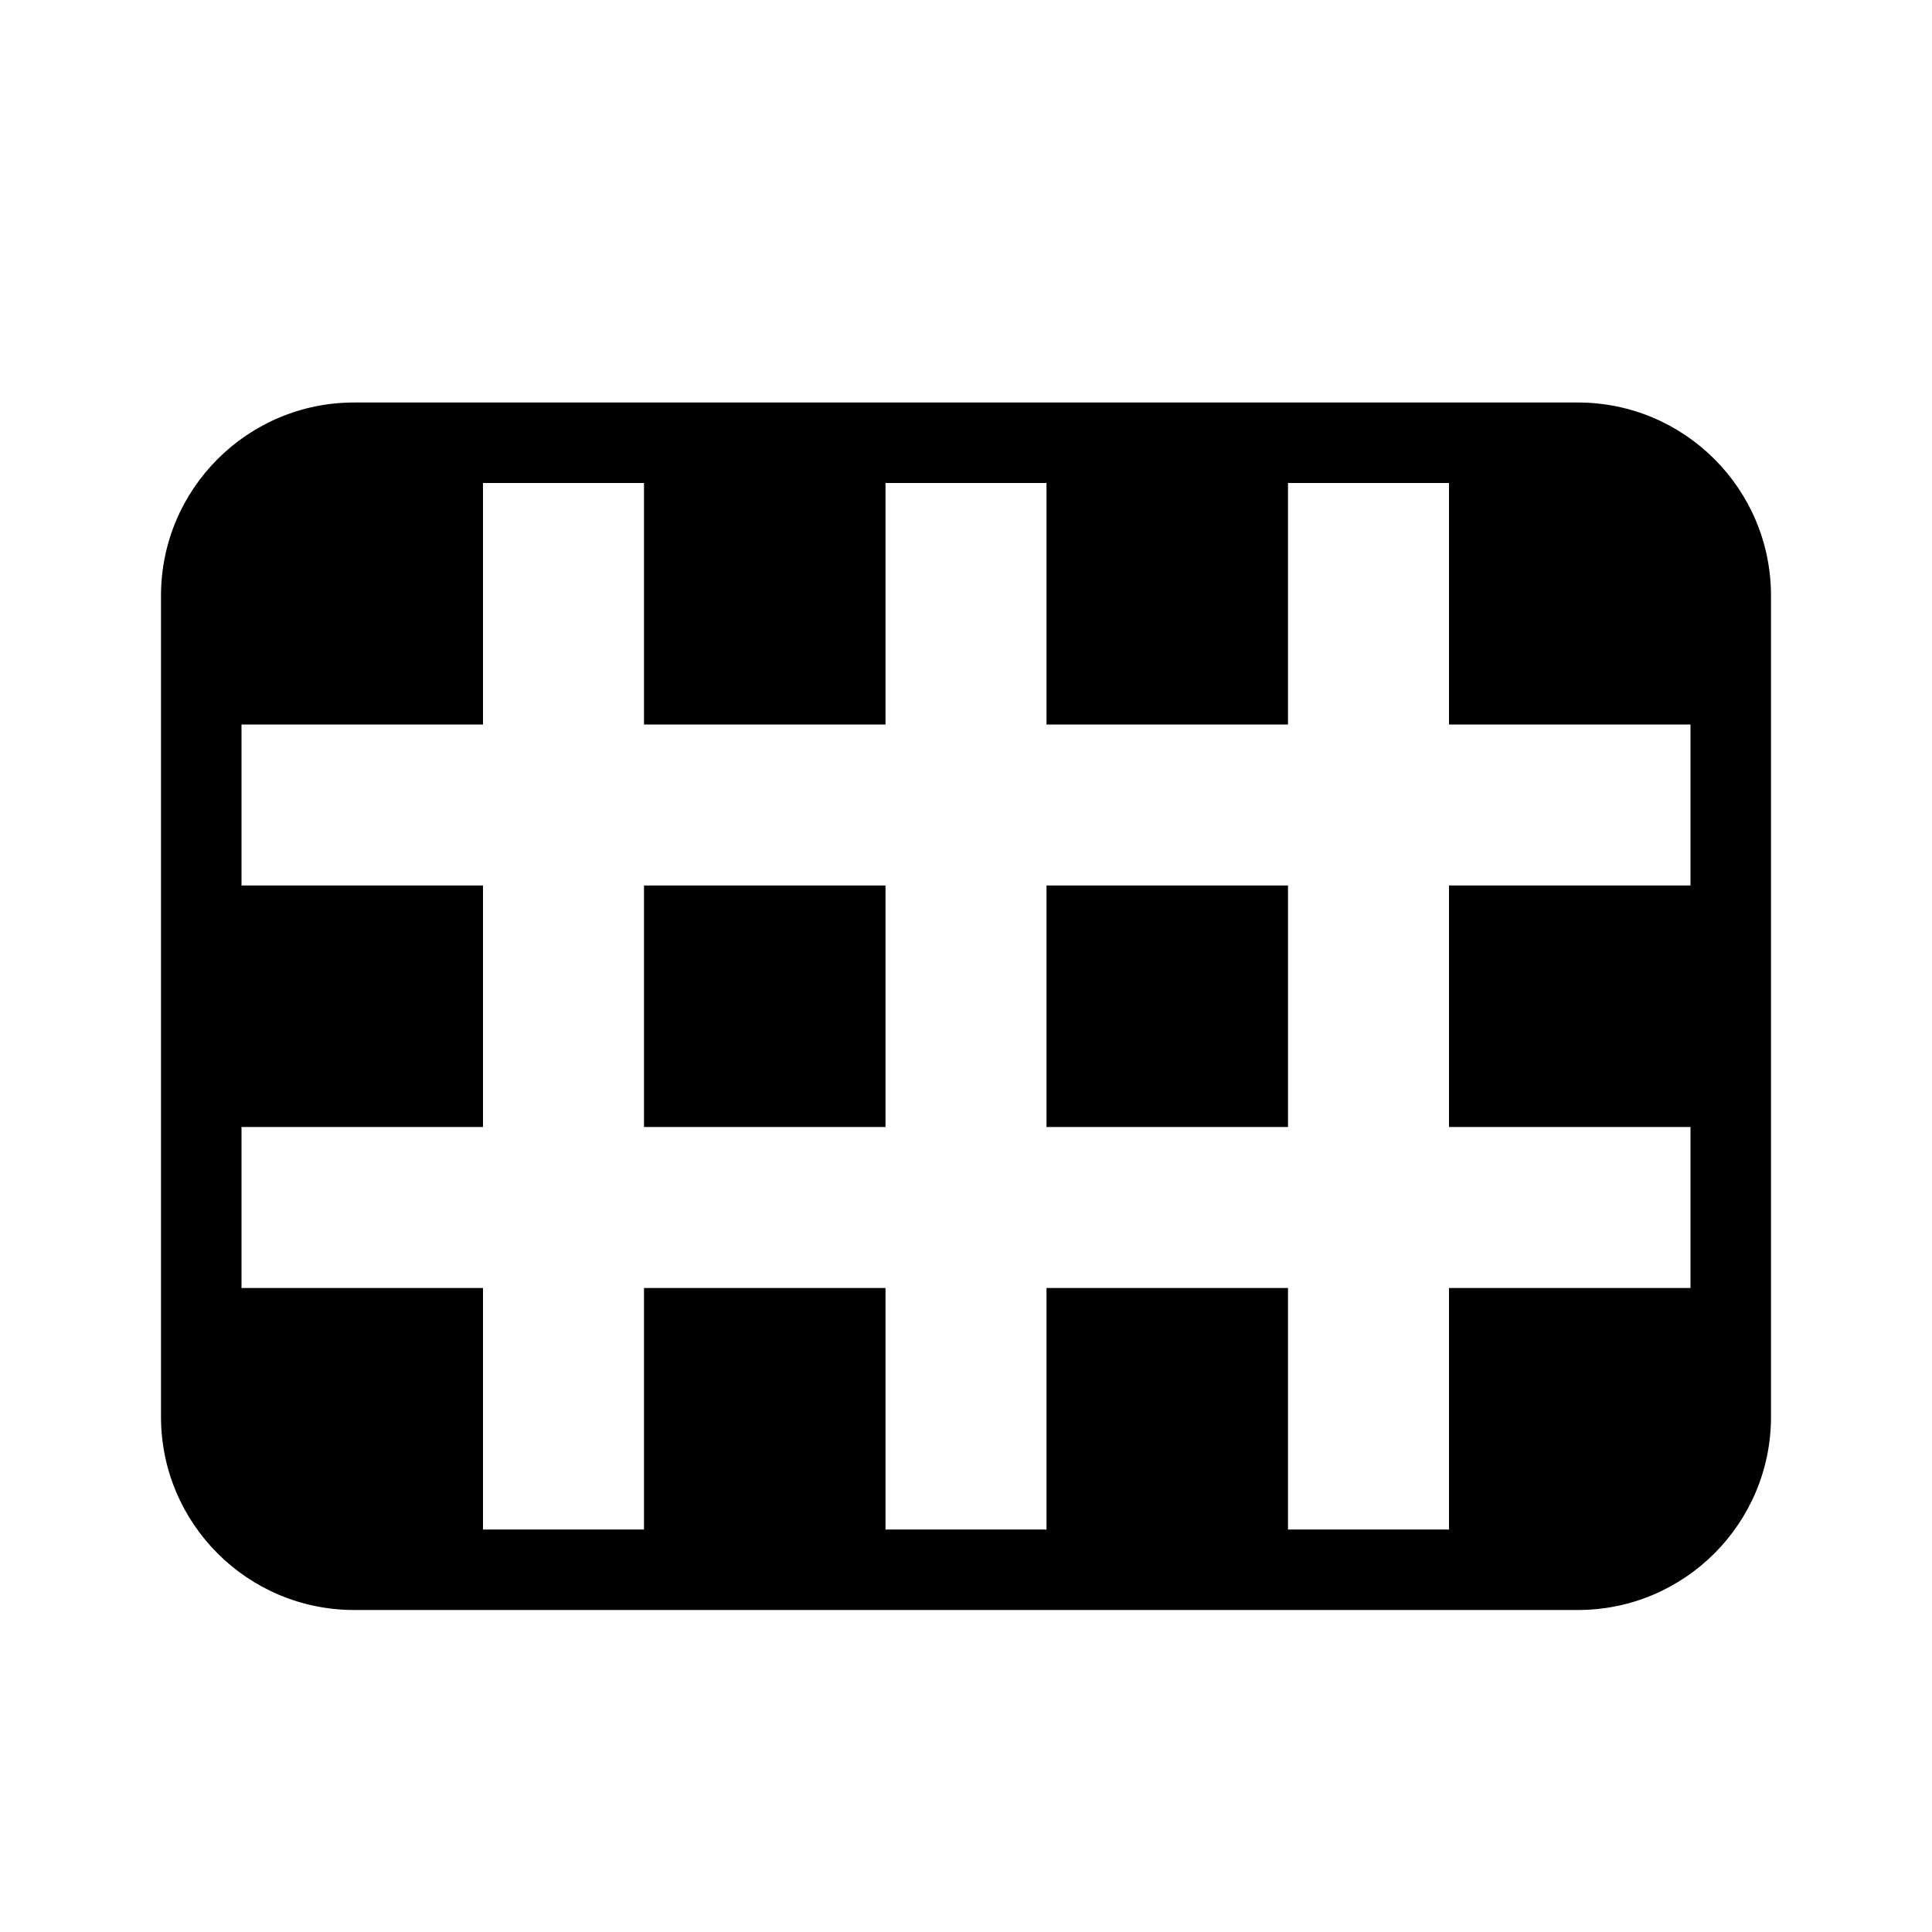
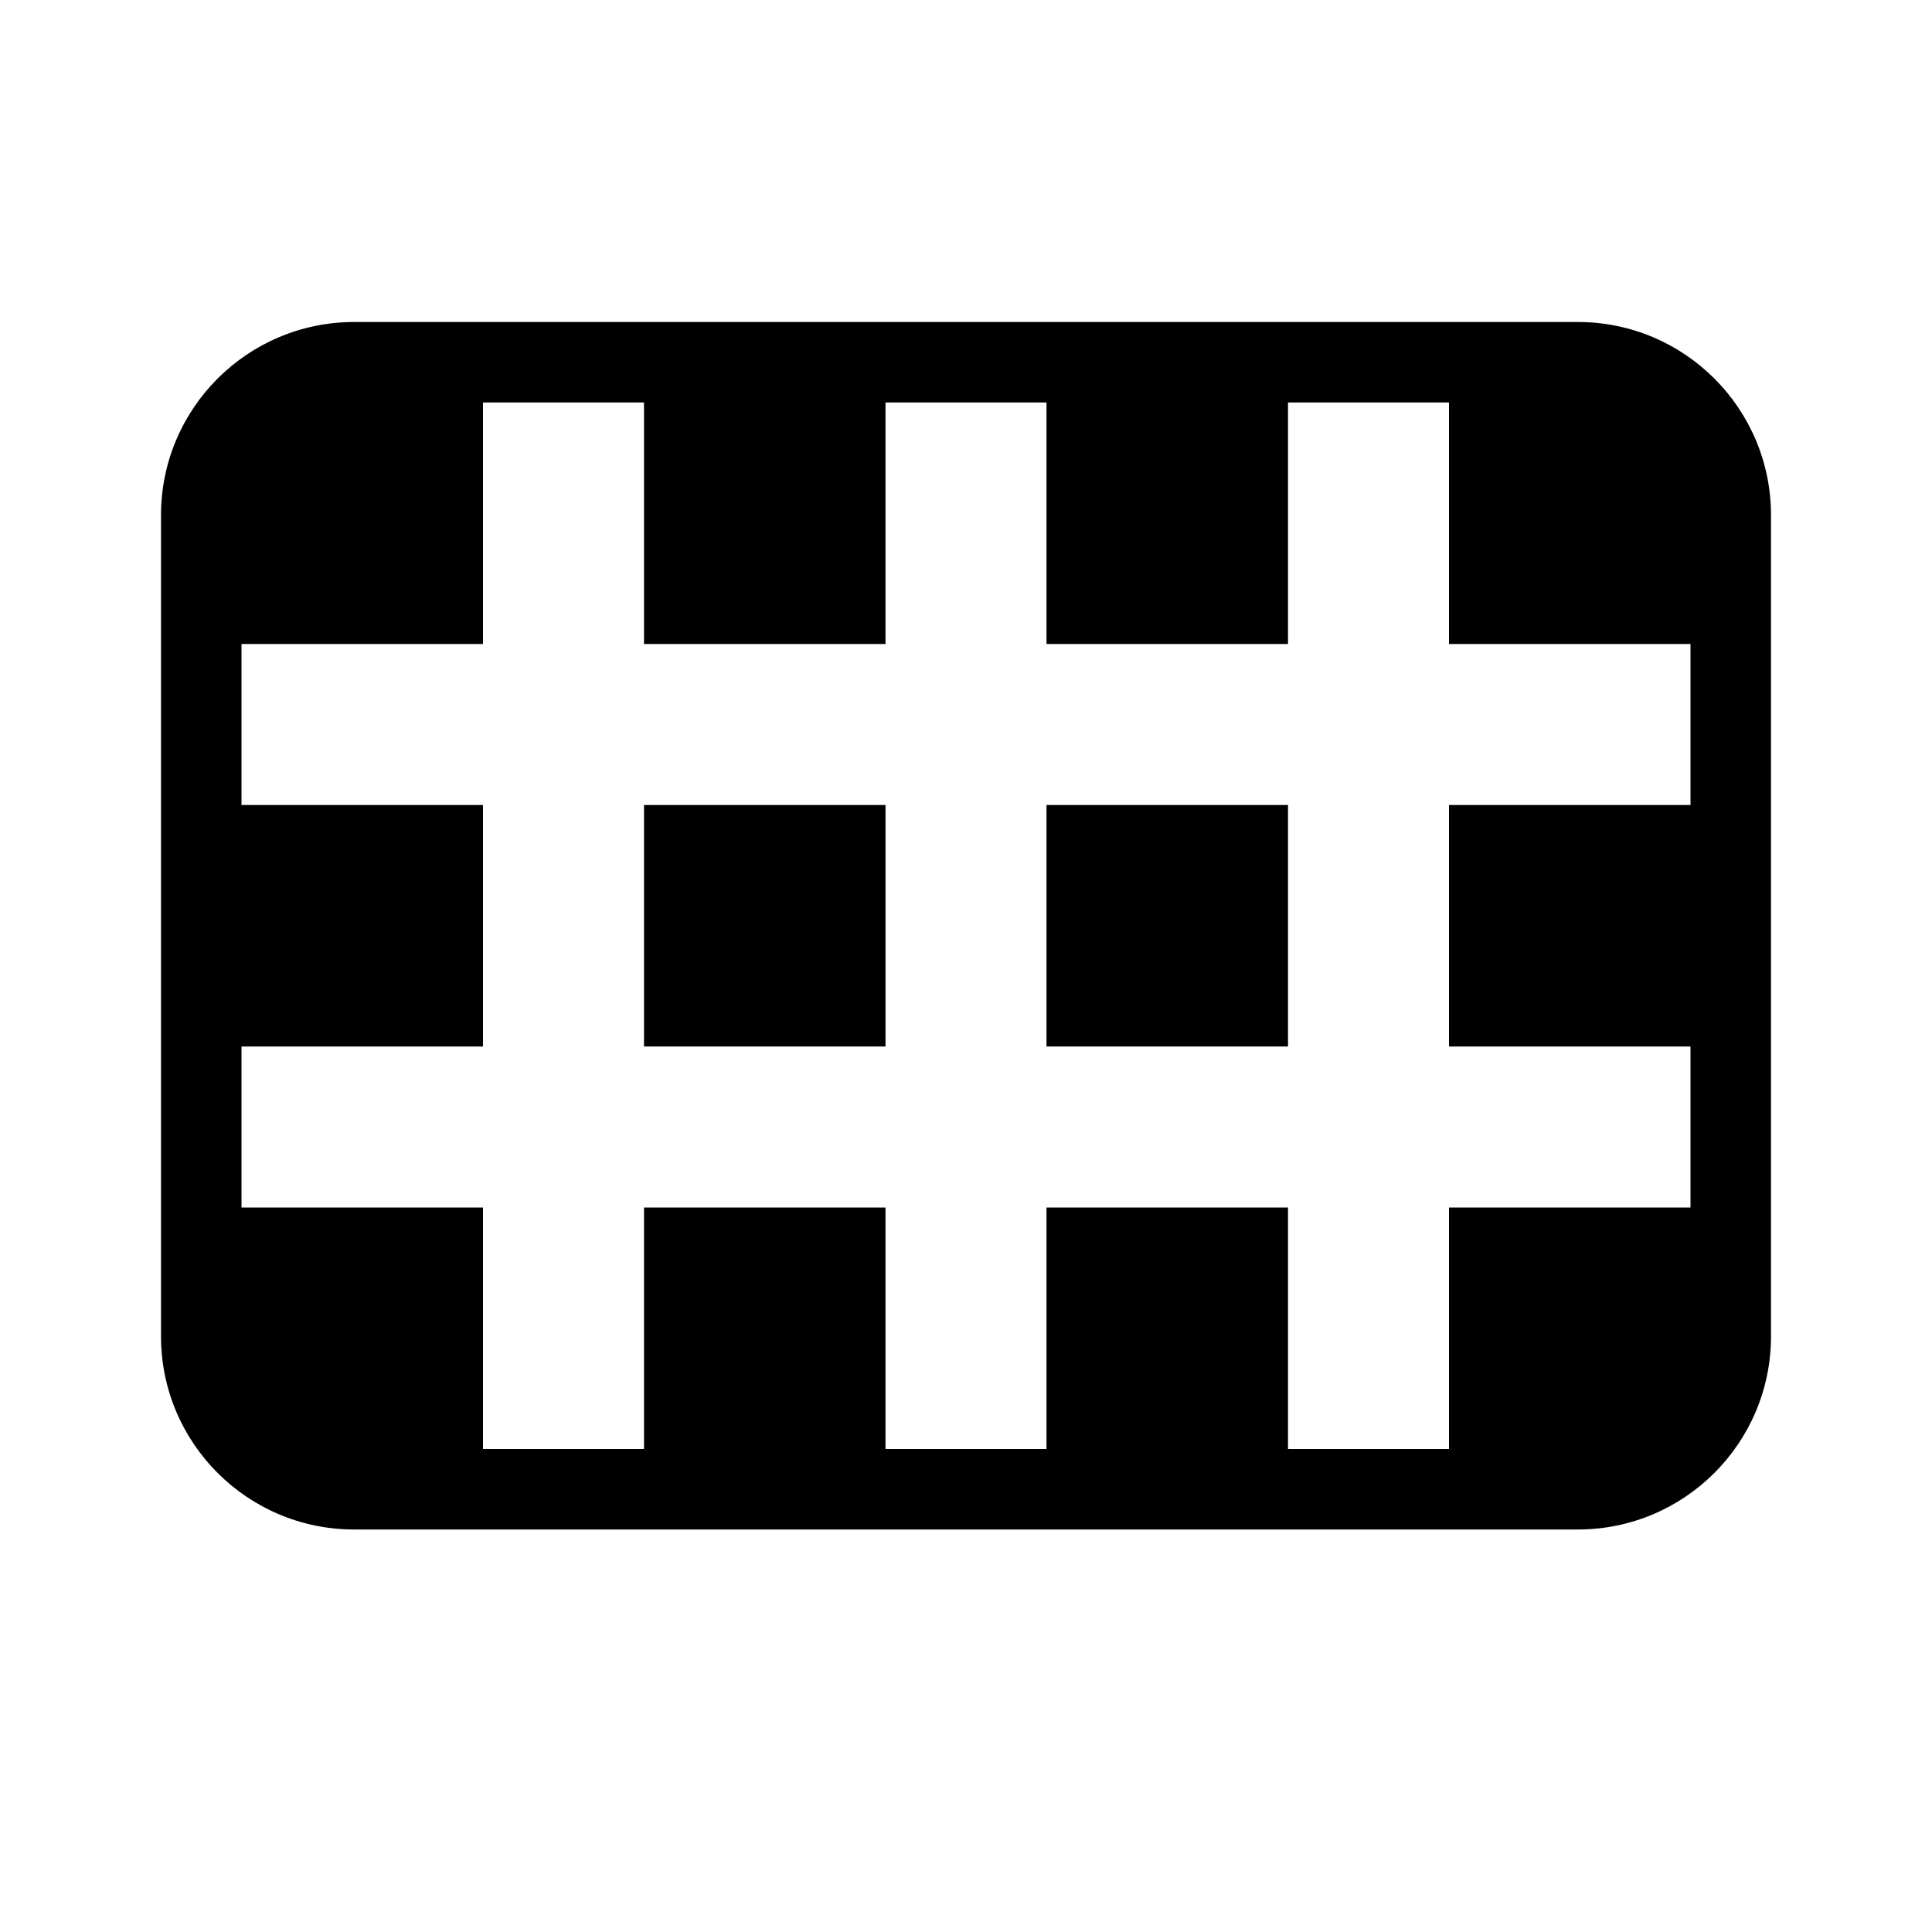
<svg xmlns="http://www.w3.org/2000/svg" width="24" height="24" fill="none" viewBox="0 0 24 24">
-   <path fill="#000" d="M11 14H8v-3h3zM16 14h-3v-3h3z" />
-   <path fill="#000" fill-rule="evenodd" d="M4.4 5h15.2A2.4 2.4 0 0 1 22 7.4v10.2a2.4 2.4 0 0 1-2.4 2.4H4.4A2.4 2.4 0 0 1 2 17.6V7.4A2.4 2.4 0 0 1 4.4 5M8 9V6H6v3H3v2h3v3H3v2h3v3h2v-3h3v3h2v-3h3v3h2v-3h3v-2h-3v-3h3V9h-3V6h-2v3h-3V6h-2v3z" clip-rule="evenodd" />
+   <path fill="#000" d="M11 13H8v-3h3zM16 13h-3v-3h3z" />
+   <path fill="#000" fill-rule="evenodd" d="M4.4 4h15.2A2.4 2.4 0 0 1 22 6.4v10.2a2.4 2.4 0 0 1-2.4 2.4H4.4A2.4 2.4 0 0 1 2 16.6V6.4A2.4 2.4 0 0 1 4.4 4M8 8V5H6v3H3v2h3v3H3v2h3v3h2v-3h3v3h2v-3h3v3h2v-3h3v-2h-3v-3h3V8h-3V5h-2v3h-3V5h-2v3z" clip-rule="evenodd" />
</svg>
